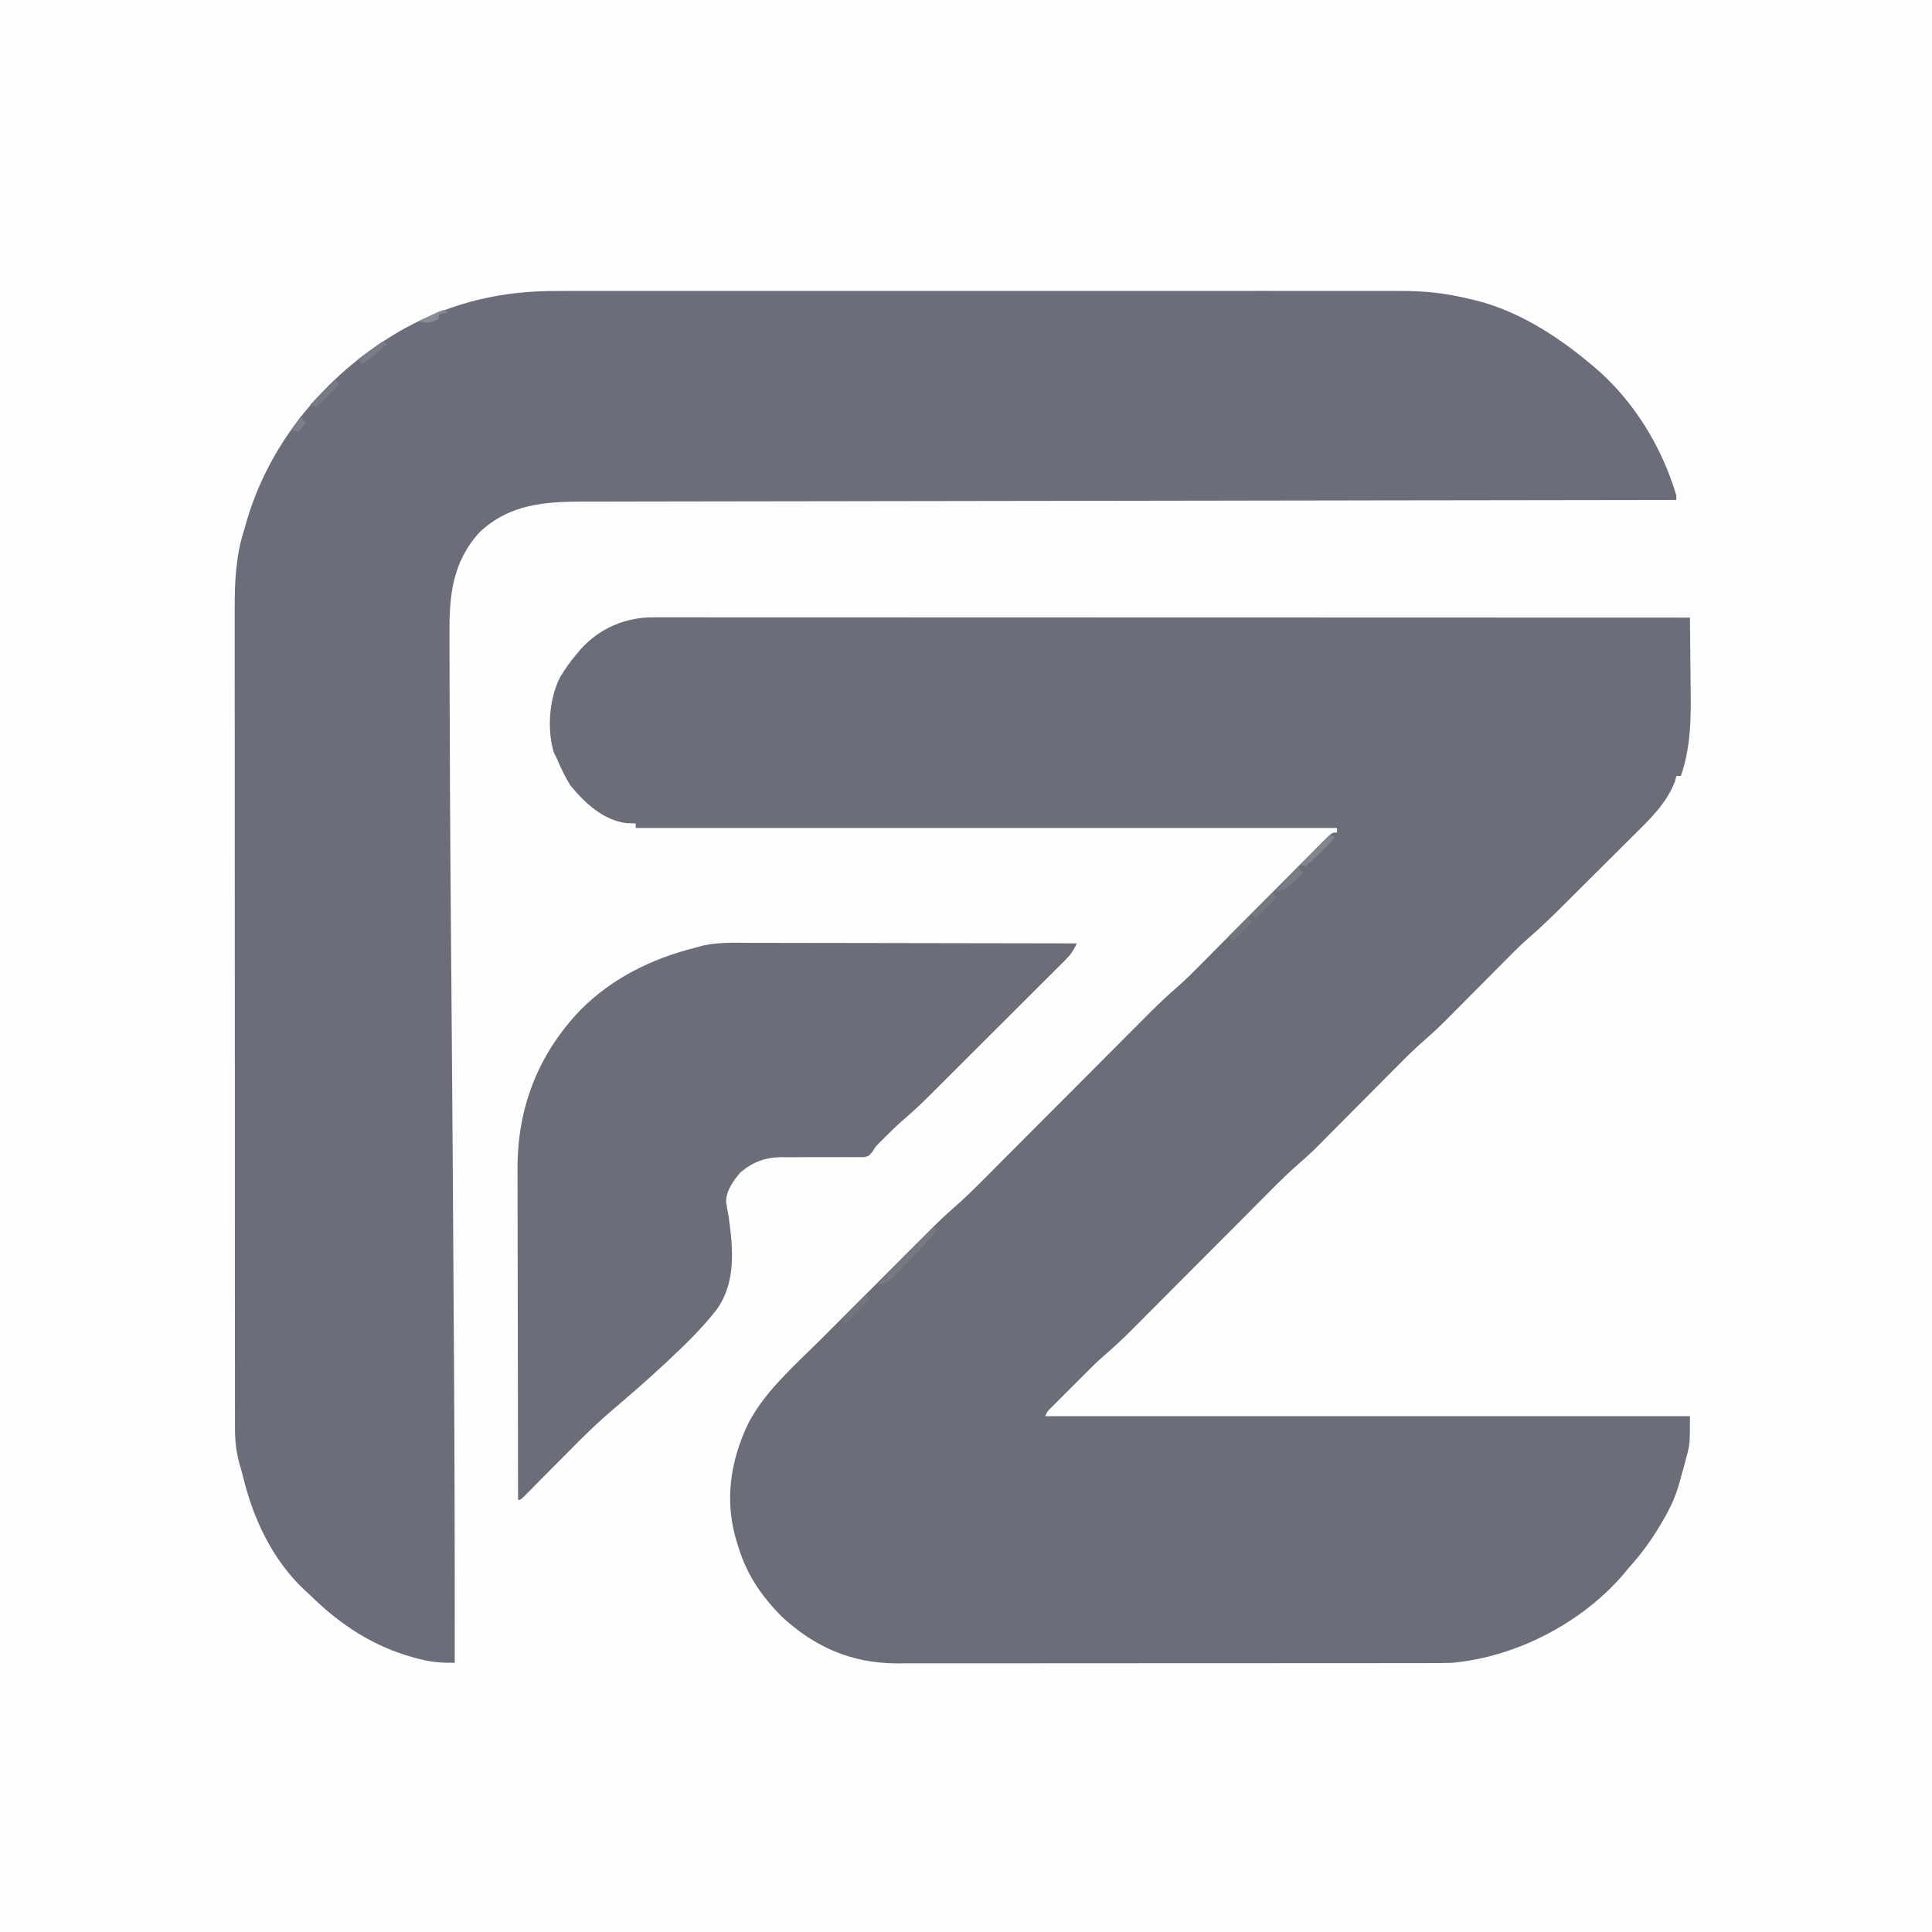
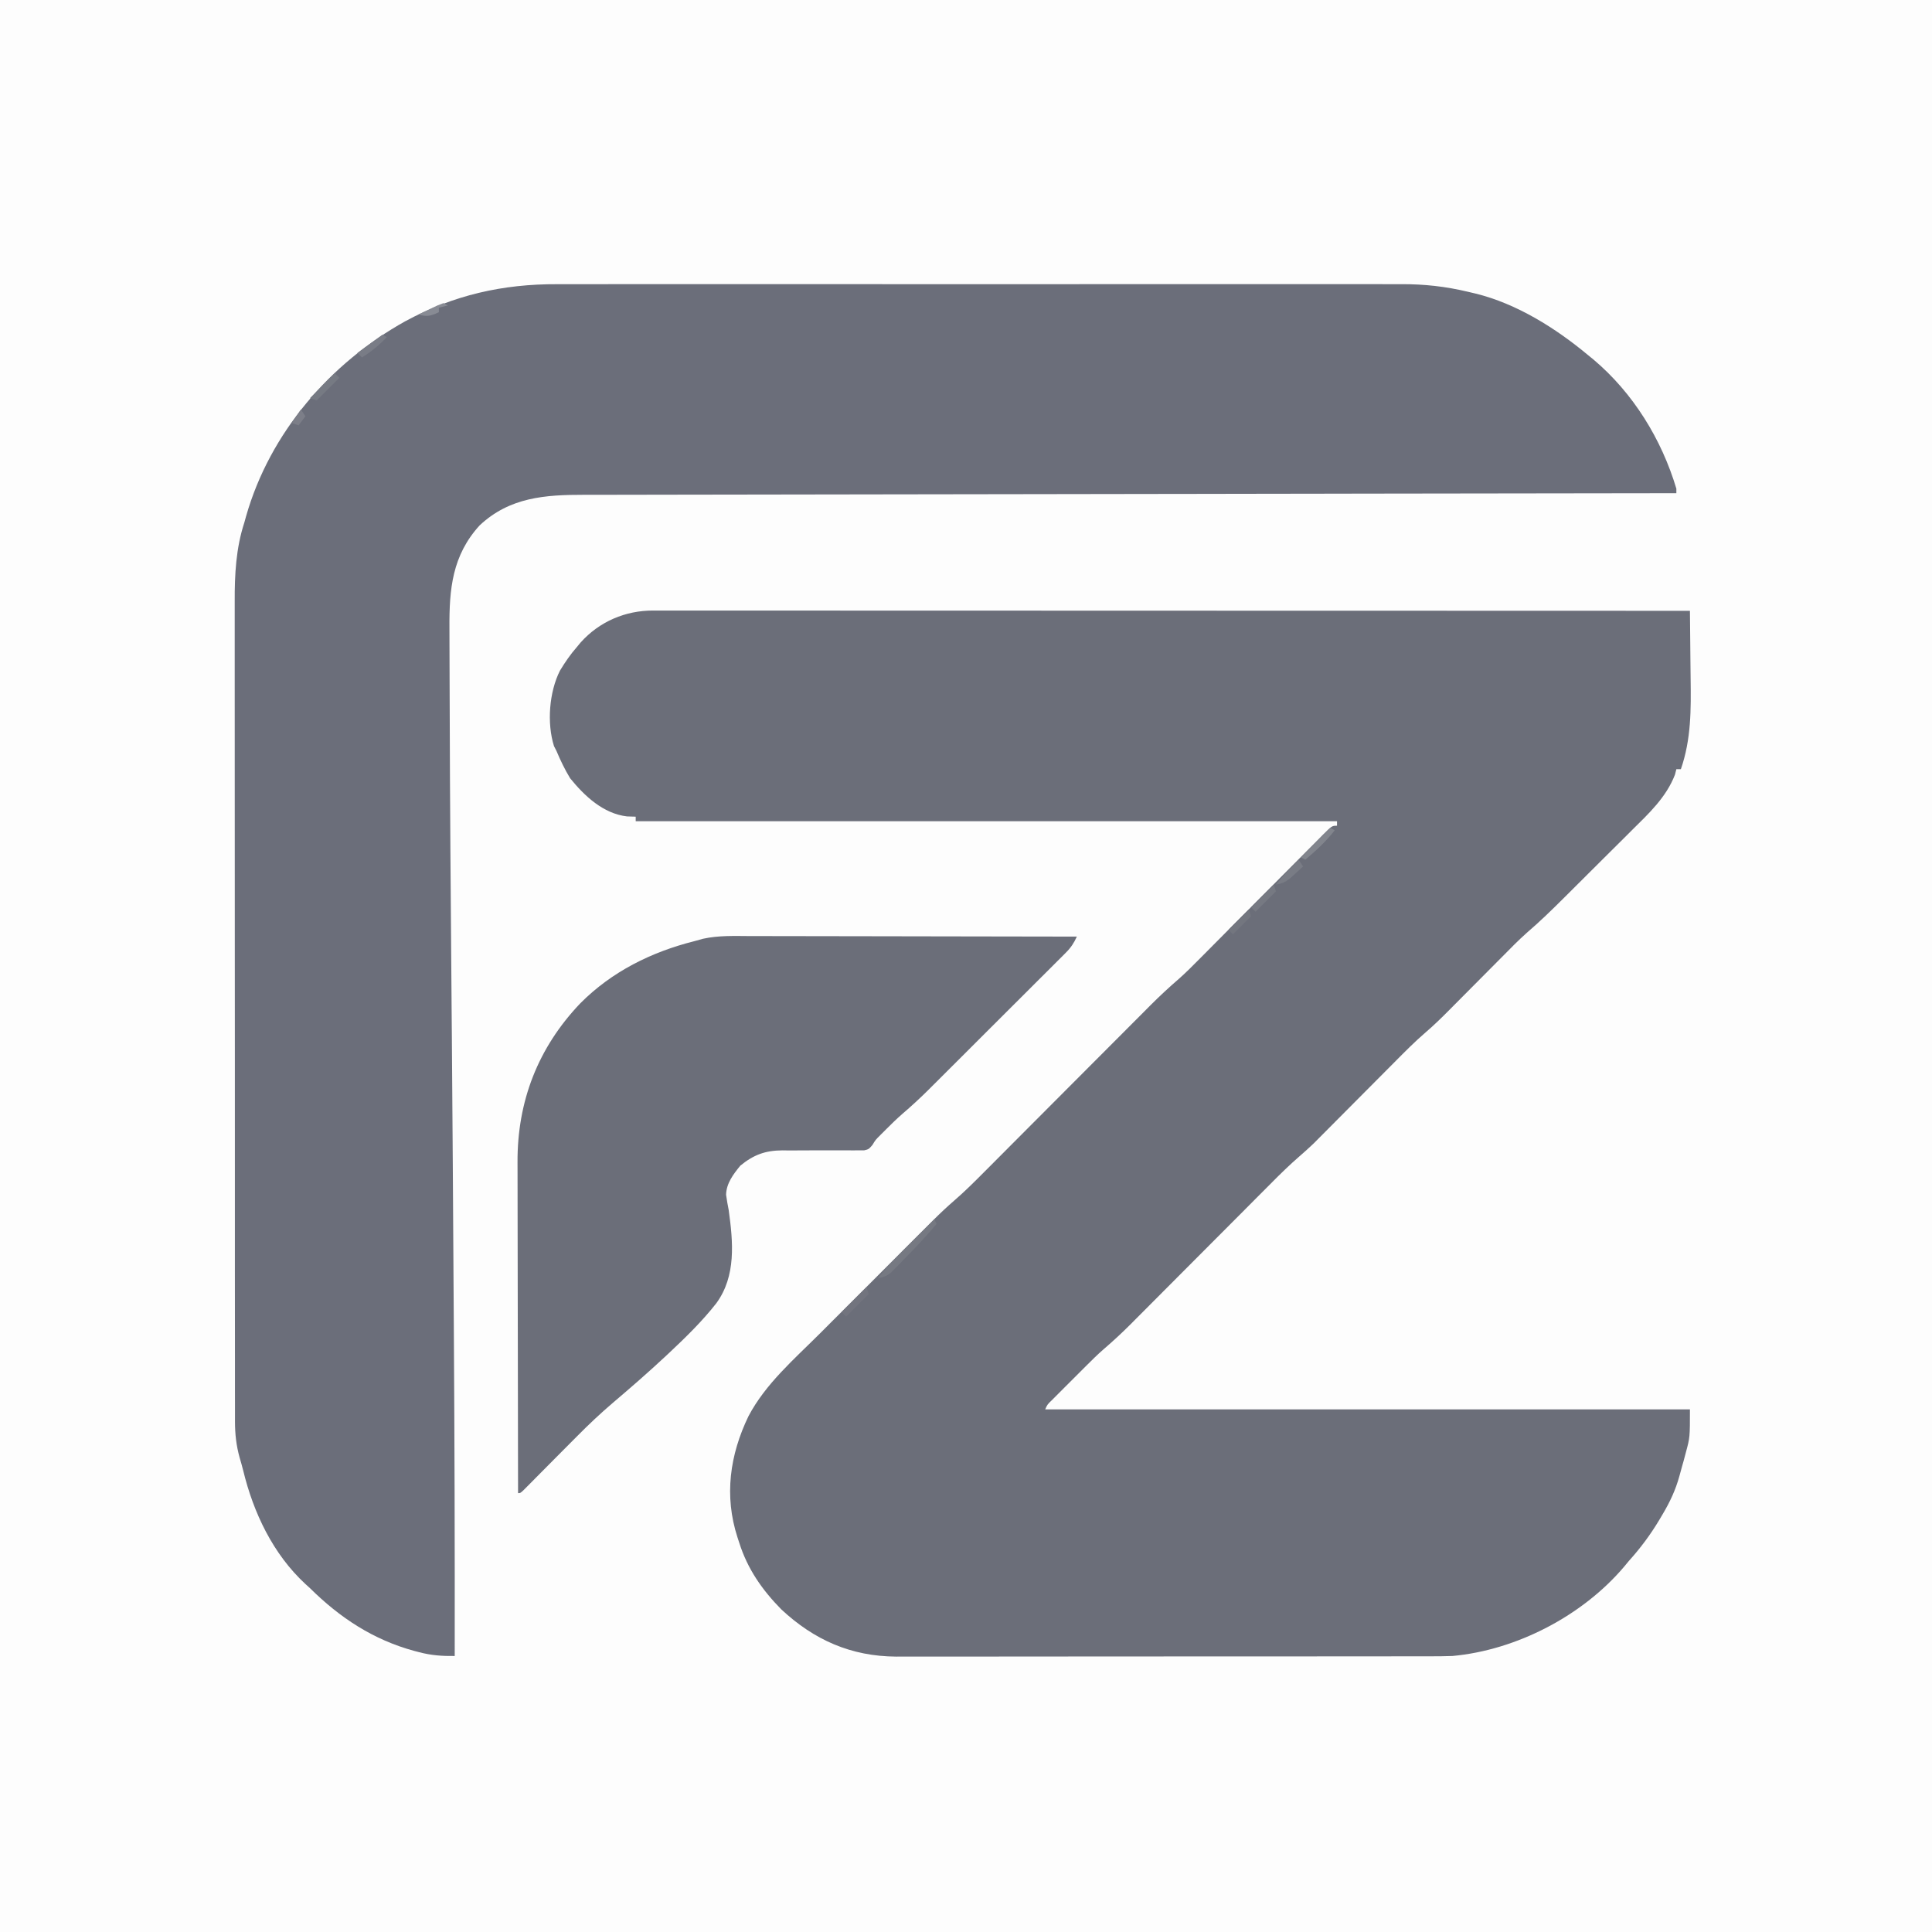
- <svg xmlns="http://www.w3.org/2000/svg" version="1.1" width="1254" height="1254" viewBox="200 160 854 854">
+ <svg xmlns="http://www.w3.org/2000/svg" version="1.1" width="1254" height="1254" viewBox="200 163 854 854">
  <path d="M0 0 C413.82 0 827.64 0 1254 0 C1254 413.82 1254 827.64 1254 1254 C840.18 1254 426.36 1254 0 1254 C0 840.18 0 426.36 0 0 Z " fill="#FDFDFD" transform="translate(0,0)" />
  <path d="M0 0 C0.79 -0 1.58 -0 2.4 -0 C5.07 -0.01 7.73 -0 10.4 0 C12.33 0 14.25 0 16.18 0 C21.48 -0 26.79 0 32.09 0.01 C37.81 0.01 43.52 0.01 49.24 0.01 C59.14 0.01 69.05 0.01 78.95 0.02 C93.28 0.03 107.6 0.03 121.92 0.03 C145.16 0.03 168.39 0.04 191.63 0.05 C214.2 0.06 236.78 0.06 259.35 0.07 C260.05 0.07 260.74 0.07 261.46 0.07 C268.45 0.07 275.43 0.07 282.42 0.07 C341.02 0.08 399.63 0.1 458.23 0.12 C458.33 7.52 458.4 14.92 458.45 22.32 C458.47 24.83 458.5 27.34 458.53 29.84 C458.72 43.82 458.82 56.79 454.23 70.12 C453.57 70.12 452.91 70.12 452.23 70.12 C452.02 70.93 451.82 71.73 451.61 72.56 C447.73 82.59 440.05 89.72 432.55 97.13 C431.41 98.27 430.27 99.4 429.14 100.54 C426.76 102.91 424.38 105.27 422 107.63 C418.97 110.64 415.94 113.66 412.92 116.67 C410.01 119.58 407.09 122.48 404.18 125.38 C403.63 125.92 403.08 126.47 402.52 127.03 C397.2 132.33 391.86 137.53 386.15 142.42 C382.33 145.8 378.79 149.47 375.2 153.09 C374.36 153.93 373.53 154.77 372.67 155.63 C370.02 158.3 367.37 160.96 364.73 163.62 C361.24 167.14 357.75 170.65 354.26 174.15 C353.47 174.95 352.69 175.74 351.88 176.56 C348.46 180 345.03 183.35 341.35 186.5 C336.58 190.61 332.17 195.07 327.74 199.54 C326.19 201.1 324.64 202.65 323.09 204.21 C319.8 207.51 316.52 210.82 313.23 214.12 C309.42 217.96 305.6 221.8 301.78 225.63 C300.27 227.15 298.76 228.67 297.25 230.19 C296.31 231.14 295.36 232.09 294.42 233.03 C293.61 233.85 292.8 234.67 291.96 235.51 C289.81 237.56 287.64 239.52 285.39 241.46 C281.24 245.07 277.34 248.88 273.47 252.78 C272.74 253.51 272.01 254.25 271.26 255 C269.69 256.57 268.12 258.15 266.55 259.72 C264.07 262.22 261.58 264.72 259.09 267.22 C253.8 272.52 248.51 277.82 243.23 283.12 C237.1 289.27 230.98 295.42 224.84 301.57 C222.4 304.02 219.96 306.47 217.52 308.92 C216.01 310.44 214.5 311.95 212.99 313.46 C212.32 314.14 211.65 314.81 210.96 315.51 C207.1 319.36 203.14 323.03 199 326.58 C196.37 328.87 193.92 331.3 191.45 333.77 C190.96 334.26 190.46 334.76 189.95 335.27 C188.92 336.3 187.88 337.33 186.85 338.37 C185.27 339.95 183.69 341.53 182.1 343.11 C181.09 344.12 180.09 345.13 179.08 346.14 C178.17 347.05 177.26 347.96 176.33 348.9 C174.2 350.94 174.2 350.94 173.23 353.12 C267.28 353.12 361.33 353.12 458.23 353.12 C458.23 365.51 458.23 365.51 456.42 372.19 C456.08 373.46 455.74 374.73 455.4 376.03 C455.21 376.69 455.02 377.34 454.83 378.01 C454.41 379.51 454 381.01 453.6 382.51 C451.89 388.74 449.41 394.02 446.11 399.56 C445.62 400.39 445.13 401.21 444.63 402.06 C440.69 408.63 436.36 414.42 431.23 420.12 C430.55 420.95 429.87 421.77 429.16 422.62 C410.78 444.32 381.6 459.52 353.23 462.12 C349.72 462.26 346.22 462.26 342.71 462.26 C341.67 462.26 340.63 462.26 339.57 462.26 C336.11 462.27 332.65 462.27 329.2 462.27 C326.71 462.27 324.23 462.27 321.74 462.28 C315.7 462.29 309.66 462.29 303.62 462.29 C298.71 462.29 293.8 462.29 288.88 462.3 C274.94 462.3 260.99 462.31 247.04 462.31 C246.29 462.31 245.54 462.31 244.77 462.31 C244.01 462.31 243.26 462.31 242.49 462.31 C230.31 462.31 218.13 462.32 205.94 462.33 C193.42 462.35 180.89 462.35 168.37 462.35 C161.34 462.35 154.32 462.35 147.29 462.37 C140.69 462.38 134.08 462.37 127.47 462.37 C125.05 462.37 122.63 462.37 120.21 462.37 C116.89 462.38 113.58 462.38 110.26 462.37 C109.31 462.38 108.37 462.38 107.39 462.39 C87.46 462.28 71.11 455.07 56.58 441.51 C48.1 432.89 41.6 423.55 37.98 412 C37.72 411.23 37.47 410.45 37.21 409.66 C31.28 391.36 33.8 373.25 42.09 356.1 C49.62 341.81 62.27 330.93 73.58 319.64 C75.16 318.06 76.74 316.48 78.32 314.89 C81.63 311.59 84.93 308.29 88.23 304.99 C92.45 300.78 96.66 296.56 100.88 292.34 C104.14 289.08 107.4 285.82 110.66 282.55 C112.22 281 113.77 279.45 115.33 277.89 C117.5 275.71 119.68 273.54 121.86 271.37 C122.49 270.74 123.12 270.1 123.77 269.45 C126.8 266.43 129.89 263.52 133.13 260.72 C137.69 256.78 141.93 252.55 146.18 248.27 C147.04 247.41 147.89 246.55 148.78 245.67 C151.1 243.34 153.43 241.01 155.75 238.67 C158.2 236.22 160.64 233.76 163.09 231.31 C169.31 225.08 175.52 218.85 181.73 212.62 C188.44 205.89 195.15 199.16 201.86 192.44 C204.29 190.01 206.72 187.57 209.15 185.13 C211.85 182.41 214.57 179.69 217.28 176.98 C218.47 175.78 218.47 175.78 219.68 174.56 C223.77 170.47 227.95 166.57 232.34 162.79 C235.41 160.08 238.28 157.18 241.17 154.27 C241.81 153.63 242.45 152.98 243.11 152.32 C244.49 150.93 245.86 149.55 247.24 148.16 C249.41 145.97 251.59 143.78 253.77 141.59 C259.96 135.38 266.14 129.16 272.32 122.94 C276.11 119.12 279.91 115.3 283.71 111.49 C285.15 110.04 286.6 108.59 288.04 107.13 C290.05 105.11 292.06 103.09 294.07 101.07 C294.67 100.46 295.27 99.86 295.88 99.23 C300 95.12 300 95.12 302.23 95.12 C302.23 94.46 302.23 93.8 302.23 93.12 C199.93 93.12 97.63 93.12 -7.77 93.12 C-7.77 92.46 -7.77 91.8 -7.77 91.12 C-9.05 91.08 -10.33 91.04 -11.64 91 C-22.1 89.77 -30.37 82.02 -36.77 74.12 C-39.11 70.25 -41.02 66.29 -42.77 62.12 C-43.33 61.02 -43.33 61.02 -43.9 59.9 C-47.09 49.72 -46.01 35.96 -41.25 26.56 C-38.98 22.82 -36.66 19.41 -33.77 16.12 C-33.22 15.46 -32.67 14.79 -32.1 14.1 C-23.8 4.85 -12.31 -0.04 0 0 Z " fill="#6B6E79" transform="translate(488.7699,432.877)" />
  <path d="M0 0 C1.68 -0 3.35 -0.01 5.03 -0.01 C9.57 -0.03 14.12 -0.02 18.67 -0.01 C23.6 -0 28.52 -0.01 33.45 -0.02 C43.08 -0.04 52.71 -0.03 62.33 -0.02 C70.16 -0.02 77.99 -0.02 85.82 -0.02 C86.94 -0.02 88.05 -0.02 89.2 -0.02 C91.47 -0.02 93.74 -0.02 96.01 -0.02 C117.26 -0.03 138.51 -0.02 159.76 -0.01 C177.97 0.01 196.17 0 214.38 -0.01 C235.56 -0.03 256.74 -0.03 277.92 -0.02 C280.18 -0.02 282.44 -0.02 284.71 -0.02 C285.82 -0.02 286.93 -0.02 288.07 -0.02 C295.89 -0.02 303.71 -0.02 311.52 -0.03 C321.05 -0.04 330.58 -0.03 340.11 -0.02 C344.97 -0.01 349.82 -0.01 354.68 -0.02 C359.13 -0.03 363.59 -0.02 368.04 -0.01 C369.64 -0 371.25 -0 372.85 -0.01 C383.15 -0.05 392.52 0.98 402.56 3.38 C403.59 3.62 404.63 3.87 405.69 4.12 C423.95 8.57 441.26 19.45 455.56 31.38 C456.71 32.32 456.71 32.32 457.89 33.28 C475.47 48.08 488.03 68.54 494.56 90.38 C494.56 91.04 494.56 91.7 494.56 92.38 C493.51 92.38 492.45 92.38 491.37 92.39 C444.9 92.44 398.44 92.51 351.98 92.58 C350.92 92.58 350.92 92.58 349.85 92.59 C334.56 92.61 319.27 92.64 303.98 92.66 C296.48 92.67 288.99 92.69 281.49 92.7 C280.74 92.7 280 92.7 279.23 92.7 C255.05 92.74 230.86 92.78 206.68 92.81 C181.83 92.84 156.98 92.87 132.13 92.92 C128.62 92.93 125.11 92.93 121.6 92.94 C120.56 92.94 120.56 92.94 119.51 92.94 C108.39 92.96 97.27 92.98 86.15 92.99 C74.97 93 63.79 93.02 52.61 93.04 C46.55 93.05 40.5 93.06 34.44 93.07 C28.9 93.07 23.35 93.08 17.8 93.1 C15.8 93.1 13.79 93.1 11.79 93.1 C-5.46 93.08 -21.14 94.14 -34.44 106.63 C-46.54 119.9 -47.89 134.77 -47.77 151.91 C-47.76 153.79 -47.76 155.67 -47.76 157.55 C-47.76 162.71 -47.73 167.87 -47.71 173.03 C-47.68 177.5 -47.67 181.96 -47.66 186.42 C-47.56 228.49 -47.21 270.55 -46.87 312.61 C-46.86 313.31 -46.86 314 -46.85 314.71 C-46.84 316.12 -46.83 317.52 -46.82 318.93 C-46.79 322.51 -46.76 326.09 -46.73 329.67 C-46.72 330.74 -46.72 330.74 -46.71 331.84 C-46.4 369.87 -46.16 407.9 -45.93 445.93 C-45.89 452.19 -45.85 458.44 -45.81 464.69 C-45.51 511.92 -45.38 559.15 -45.44 606.38 C-50.97 606.45 -55.81 606.12 -61.19 604.69 C-61.89 604.51 -62.58 604.33 -63.3 604.14 C-81.44 599.22 -96.2 589.48 -109.44 576.38 C-110.08 575.8 -110.72 575.22 -111.38 574.62 C-125.76 561.35 -134.41 543.07 -138.94 524.38 C-139.41 522.48 -139.96 520.6 -140.51 518.72 C-142.01 513.33 -142.56 508.29 -142.57 502.7 C-142.57 502.05 -142.57 501.4 -142.57 500.73 C-142.58 498.56 -142.58 496.39 -142.57 494.21 C-142.57 492.64 -142.58 491.06 -142.58 489.49 C-142.59 485.16 -142.59 480.84 -142.58 476.51 C-142.58 471.84 -142.59 467.18 -142.59 462.51 C-142.6 453.37 -142.61 444.22 -142.61 435.08 C-142.61 427.64 -142.61 420.21 -142.61 412.77 C-142.62 391.68 -142.63 370.6 -142.62 349.51 C-142.62 348.37 -142.62 347.23 -142.62 346.06 C-142.62 344.92 -142.62 343.79 -142.62 342.61 C-142.62 324.18 -142.63 305.74 -142.65 287.3 C-142.66 268.37 -142.67 249.43 -142.67 230.49 C-142.67 219.87 -142.67 209.24 -142.68 198.61 C-142.69 189.56 -142.69 180.5 -142.69 171.45 C-142.68 166.83 -142.68 162.22 -142.69 157.6 C-142.7 153.37 -142.7 149.14 -142.69 144.9 C-142.69 143.38 -142.69 141.86 -142.69 140.33 C-142.74 128.47 -142.16 116.74 -138.44 105.38 C-138.19 104.46 -137.93 103.55 -137.67 102.6 C-127.16 65.71 -100.57 34.92 -67.35 16.41 C-45.89 4.81 -24.26 -0.11 0 0 Z " fill="#6B6E7A" transform="translate(446.439,288.619)" />
  <path d="M0 0 C1.58 0 3.16 0 4.73 -0 C8.99 -0 13.25 0.01 17.51 0.02 C21.97 0.04 26.43 0.04 30.89 0.04 C39.33 0.05 47.76 0.06 56.2 0.08 C65.81 0.11 75.42 0.12 85.02 0.13 C104.78 0.15 124.54 0.18 144.29 0.23 C143.01 3.04 141.67 5.1 139.48 7.28 C138.91 7.86 138.34 8.43 137.75 9.03 C137.13 9.65 136.5 10.27 135.86 10.9 C135.2 11.57 134.54 12.23 133.86 12.91 C131.67 15.1 129.48 17.28 127.28 19.47 C125.76 20.99 124.23 22.51 122.71 24.04 C119.51 27.24 116.31 30.43 113.1 33.62 C109.01 37.7 104.92 41.78 100.83 45.87 C97.68 49.02 94.53 52.17 91.37 55.32 C89.87 56.82 88.36 58.33 86.85 59.83 C84.74 61.94 82.62 64.05 80.5 66.16 C79.89 66.78 79.27 67.39 78.64 68.02 C74.91 71.73 71.06 75.25 67.07 78.68 C64.6 80.83 62.29 83.1 59.98 85.41 C59.16 86.23 58.34 87.05 57.49 87.9 C55.29 90.08 55.29 90.08 53.93 92.34 C52.29 94.23 52.29 94.23 50.24 94.72 C49.45 94.72 48.66 94.71 47.85 94.71 C46.51 94.72 46.51 94.72 45.14 94.73 C44.18 94.72 43.21 94.71 42.22 94.7 C41.22 94.7 40.22 94.71 39.19 94.72 C34.92 94.75 30.65 94.73 26.38 94.72 C23.26 94.72 20.15 94.74 17.03 94.76 C16.07 94.75 15.12 94.74 14.13 94.72 C6.53 94.78 1.42 96.67 -4.46 101.48 C-7.55 105.25 -10.64 109.29 -10.76 114.34 C-10.46 116.63 -10.04 118.87 -9.6 121.13 C-7.66 135.21 -6.24 150.22 -15.08 162.31 C-21.28 170.22 -28.46 177.24 -35.77 184.1 C-36.34 184.64 -36.91 185.17 -37.5 185.72 C-45.05 192.77 -52.83 199.54 -60.71 206.23 C-66.27 210.97 -71.53 215.93 -76.67 221.13 C-77.39 221.85 -78.11 222.57 -78.85 223.32 C-81.12 225.6 -83.38 227.88 -85.65 230.16 C-88.65 233.2 -91.66 236.23 -94.67 239.25 C-95.37 239.95 -96.06 240.65 -96.77 241.38 C-97.72 242.33 -97.72 242.33 -98.69 243.31 C-99.25 243.87 -99.81 244.44 -100.39 245.02 C-101.71 246.23 -101.71 246.23 -102.71 246.23 C-102.76 225.57 -102.79 204.92 -102.81 184.26 C-102.82 174.67 -102.84 165.08 -102.86 155.49 C-102.88 147.13 -102.89 138.76 -102.9 130.4 C-102.9 125.98 -102.91 121.55 -102.92 117.13 C-102.93 112.95 -102.94 108.78 -102.94 104.61 C-102.94 103.08 -102.94 101.56 -102.95 100.04 C-103.08 73.03 -93.91 49.35 -75.21 29.73 C-61.23 15.66 -43.75 7.02 -24.71 2.23 C-23.47 1.88 -22.24 1.54 -20.97 1.19 C-14.06 -0.33 -7.03 -0.04 0 0 Z " fill="#6B6E79" transform="translate(531.7092,576.7729)" />
  <path d="M0 0 C0.33 0.66 0.66 1.32 1 2 C-3.65 7.56 -8.61 12.77 -13.69 17.94 C-14.34 18.61 -14.99 19.29 -15.67 19.98 C-16.3 20.62 -16.93 21.25 -17.57 21.9 C-18.14 22.47 -18.7 23.05 -19.28 23.64 C-21.18 25.15 -22.63 25.59 -25 26 C-20.04 20 -14.65 14.54 -9.12 9.06 C-8.25 8.19 -7.37 7.31 -6.46 6.41 C-4.31 4.27 -2.16 2.14 0 0 Z " fill="#767982" transform="translate(613,702)" />
  <path d="M0 0 C0.33 0.99 0.66 1.98 1 3 C-2.3 6.3 -5.6 9.6 -9 13 C-9.66 12.34 -10.32 11.68 -11 11 C-7.37 7.37 -3.74 3.74 0 0 Z " fill="#72747E" transform="translate(583,732)" />
  <path d="M0 0 C0.66 0.66 1.32 1.32 2 2 C-1.3 5.3 -4.6 8.6 -8 12 C-8.99 11.67 -9.98 11.34 -11 11 C-7.37 7.37 -3.74 3.74 0 0 Z " fill="#767A83" transform="translate(348,328)" />
  <path d="M0 0 C0.66 0.33 1.32 0.66 2 1 C-1.43 4.64 -4.8 7.36 -9 10 C-9.66 9.34 -10.32 8.68 -11 8 C-7.37 5.36 -3.74 2.72 0 0 Z " fill="#797C86" transform="translate(369,311)" />
  <path d="M0 0 C0.66 0.33 1.32 0.66 2 1 C-1.87 5.96 -6.19 9.96 -11 14 C-11.66 13.67 -12.32 13.34 -13 13 C-8.71 8.71 -4.42 4.42 0 0 Z " fill="#82858D" transform="translate(788,529)" />
  <path d="M0 0 C0.33 0.99 0.66 1.98 1 3 C-1.97 5.97 -4.94 8.94 -8 12 C-8.66 11.34 -9.32 10.68 -10 10 C-6.7 6.7 -3.4 3.4 0 0 Z " fill="#767982" transform="translate(763,554)" />
  <path d="M0 0 C0.66 0.99 1.32 1.98 2 3 C0.76 4.15 -0.49 5.3 -1.75 6.44 C-2.79 7.39 -2.79 7.39 -3.86 8.37 C-5.99 9.99 -7.39 10.58 -10 11 C-6.79 7.19 -3.59 3.45 0 0 Z " fill="#797C85" transform="translate(774,543)" />
  <path d="M0 0 C0.33 0.99 0.66 1.98 1 3 C-1.64 5.64 -4.28 8.28 -7 11 C-7.66 10.34 -8.32 9.68 -9 9 C-6.03 6.03 -3.06 3.06 0 0 Z " fill="#73767F" transform="translate(752,565)" />
  <path d="M0 0 C0.66 0.33 1.32 0.66 2 1 C0.68 1.33 -0.64 1.66 -2 2 C-2 2.66 -2 3.32 -2 4 C-5.53 5.67 -7.28 6.14 -11 5 C-9.21 4.14 -7.42 3.28 -5.62 2.44 C-4.63 1.96 -3.63 1.49 -2.6 1 C-1.74 0.67 -0.88 0.34 0 0 Z " fill="#888B94" transform="translate(396,297)" />
  <path d="M0 0 C0.66 0.99 1.32 1.98 2 3 C1.01 4.32 0.02 5.64 -1 7 C-1.99 6.67 -2.98 6.34 -4 6 C-2.68 4.02 -1.36 2.04 0 0 Z " fill="#7C7E88" transform="translate(333,344)" />
</svg>
